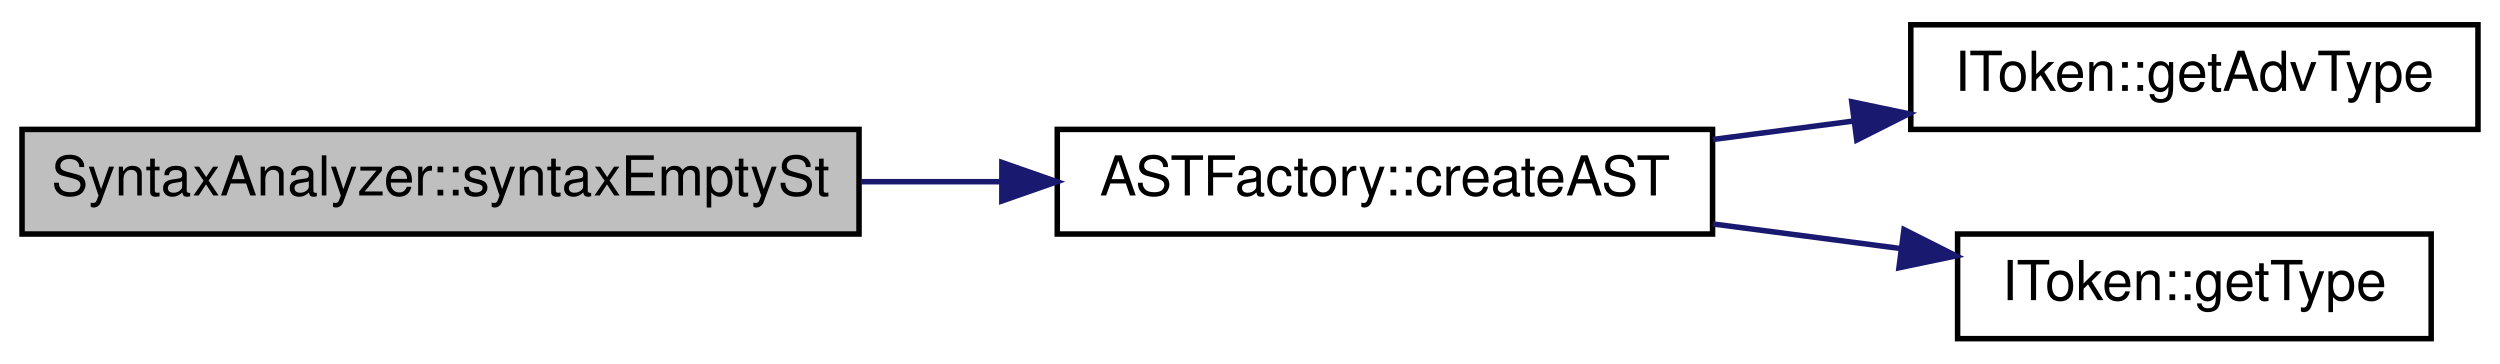
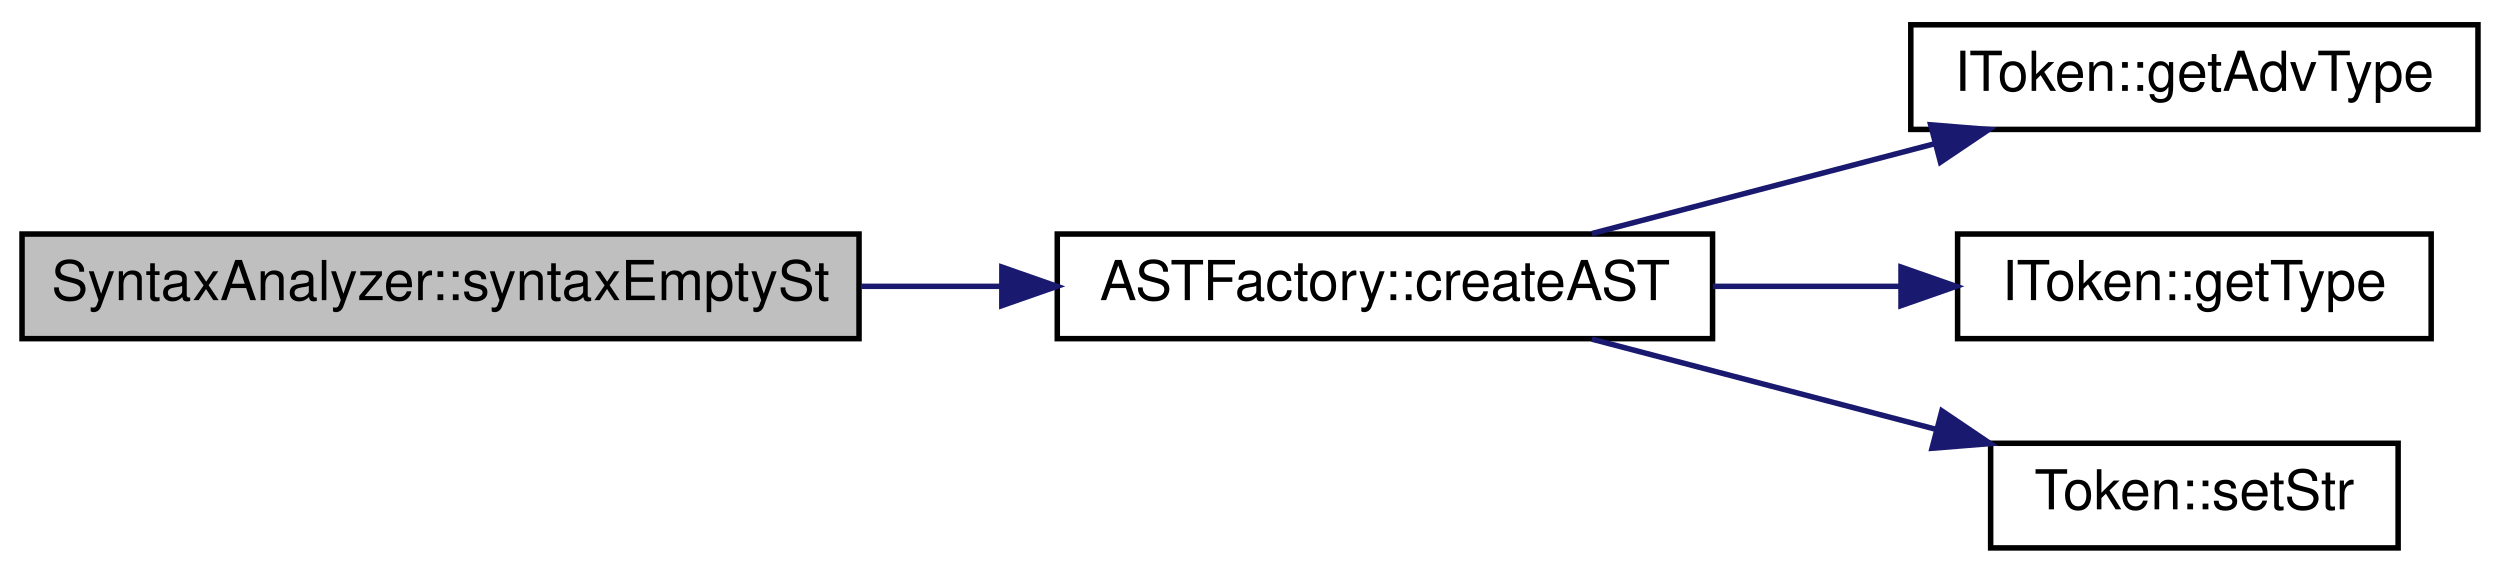
- <svg xmlns="http://www.w3.org/2000/svg" xmlns:xlink="http://www.w3.org/1999/xlink" width="454pt" height="66pt" viewBox="0.00 0.00 454.00 66.00">
-   <g id="graph0" class="graph" transform="scale(1 1) rotate(0) translate(4 62)">
+ <svg xmlns="http://www.w3.org/2000/svg" xmlns:xlink="http://www.w3.org/1999/xlink" width="454pt" height="104pt" viewBox="0.00 0.00 454.00 104.00">
+   <g id="graph0" class="graph" transform="scale(1 1) rotate(0) translate(4 100)">
    <g id="node1" class="node">
      <g id="a_node1">
        <a xlink:title=" ">
-           <polygon fill="#bfbfbf" stroke="black" points="0,-19.5 0,-38.5 152,-38.5 152,-19.5 0,-19.5" />
-           <text text-anchor="middle" x="76" y="-26.5" font-family="Helvetica,sans-Serif" font-size="10.00">SyntaxAnalyzer::syntaxEmptySt</text>
+           <polygon fill="#bfbfbf" stroke="black" points="0,-38.5 0,-57.5 152,-57.5 152,-38.5 0,-38.5" />
+           <text text-anchor="middle" x="76" y="-45.5" font-family="Helvetica,sans-Serif" font-size="10.00">SyntaxAnalyzer::syntaxEmptySt</text>
        </a>
      </g>
    </g>
    <g id="node2" class="node">
      <g id="a_node2">
-         <a xlink:href="../../d7/d7c/class_a_s_t_factory.html#a64619ed3c409fbb187debf67bc39d484" target="_top" xlink:title=" ">
-           <polygon fill="none" stroke="black" points="188,-19.5 188,-38.5 307,-38.5 307,-19.5 188,-19.5" />
-           <text text-anchor="middle" x="247.5" y="-26.5" font-family="Helvetica,sans-Serif" font-size="10.00">ASTFactory::createAST</text>
+         <a xlink:href="../../d7/d7c/class_a_s_t_factory.html#ad7de68f7aba03e4ca3fc96efb743aa38" target="_top" xlink:title=" ">
+           <polygon fill="none" stroke="black" points="188,-38.5 188,-57.5 307,-57.5 307,-38.5 188,-38.5" />
+           <text text-anchor="middle" x="247.5" y="-45.5" font-family="Helvetica,sans-Serif" font-size="10.00">ASTFactory::createAST</text>
        </a>
      </g>
    </g>
    <g id="edge1" class="edge">
-       <path fill="none" stroke="midnightblue" d="M152.33,-29C160.82,-29 169.43,-29 177.83,-29" />
-       <polygon fill="midnightblue" stroke="midnightblue" points="177.94,-32.5 187.94,-29 177.93,-25.5 177.94,-32.5" />
+       <path fill="none" stroke="midnightblue" d="M152.33,-48C160.82,-48 169.43,-48 177.83,-48" />
+       <polygon fill="midnightblue" stroke="midnightblue" points="177.94,-51.5 187.94,-48 177.93,-44.5 177.94,-51.5" />
    </g>
    <g id="node3" class="node">
      <g id="a_node3">
        <a xlink:href="../../d0/d11/class_i_token.html#ac8ca7f7e601ae49ad573167a4e9429cb" target="_top" xlink:title=" ">
-           <polygon fill="none" stroke="black" points="343,-38.5 343,-57.5 446,-57.5 446,-38.5 343,-38.5" />
-           <text text-anchor="middle" x="394.5" y="-45.5" font-family="Helvetica,sans-Serif" font-size="10.00">IToken::getAdvType</text>
+           <polygon fill="none" stroke="black" points="343,-76.5 343,-95.5 446,-95.5 446,-76.5 343,-76.5" />
+           <text text-anchor="middle" x="394.5" y="-83.5" font-family="Helvetica,sans-Serif" font-size="10.00">IToken::getAdvType</text>
        </a>
      </g>
    </g>
    <g id="edge2" class="edge">
-       <path fill="none" stroke="midnightblue" d="M307.06,-36.67C315.44,-37.77 324.08,-38.9 332.51,-40.01" />
-       <polygon fill="midnightblue" stroke="midnightblue" points="332.28,-43.51 342.65,-41.34 333.19,-36.57 332.28,-43.51" />
+       <path fill="none" stroke="midnightblue" d="M285.09,-57.59C303.97,-62.54 327.19,-68.62 347.29,-73.89" />
+       <polygon fill="midnightblue" stroke="midnightblue" points="346.61,-77.33 357.17,-76.48 348.39,-70.56 346.61,-77.33" />
    </g>
    <g id="node4" class="node">
      <g id="a_node4">
        <a xlink:href="../../d0/d11/class_i_token.html#a568cb9d98839eff3fd758f419a76b092" target="_top" xlink:title="Получение типа токена">
-           <polygon fill="none" stroke="black" points="351.5,-0.5 351.5,-19.5 437.5,-19.5 437.5,-0.5 351.5,-0.5" />
-           <text text-anchor="middle" x="394.5" y="-7.5" font-family="Helvetica,sans-Serif" font-size="10.00">IToken::getType</text>
+           <polygon fill="none" stroke="black" points="351.5,-38.5 351.5,-57.5 437.5,-57.5 437.5,-38.5 351.5,-38.5" />
+           <text text-anchor="middle" x="394.5" y="-45.5" font-family="Helvetica,sans-Serif" font-size="10.00">IToken::getType</text>
        </a>
      </g>
    </g>
    <g id="edge3" class="edge">
-       <path fill="none" stroke="midnightblue" d="M307.06,-21.33C318.37,-19.84 330.16,-18.3 341.25,-16.85" />
-       <polygon fill="midnightblue" stroke="midnightblue" points="341.76,-20.31 351.22,-15.54 340.85,-13.37 341.76,-20.31" />
+       <path fill="none" stroke="midnightblue" d="M307.06,-48C318.26,-48 329.92,-48 340.91,-48" />
+       <polygon fill="midnightblue" stroke="midnightblue" points="341.22,-51.5 351.22,-48 341.22,-44.5 341.22,-51.5" />
+     </g>
+     <g id="node5" class="node">
+       <g id="a_node5">
+         <a xlink:href="../../db/dc1/class_token.html#a1f07fa2fffeb2f7ab803ef8b424eae8a" target="_top" xlink:title=" ">
+           <polygon fill="none" stroke="black" points="357.5,-0.5 357.5,-19.5 431.5,-19.5 431.5,-0.5 357.5,-0.5" />
+           <text text-anchor="middle" x="394.5" y="-7.5" font-family="Helvetica,sans-Serif" font-size="10.00">Token::setStr</text>
+         </a>
+       </g>
+     </g>
+     <g id="edge4" class="edge">
+       <path fill="none" stroke="midnightblue" d="M285.09,-38.41C304.04,-33.45 327.36,-27.33 347.52,-22.05" />
+       <polygon fill="midnightblue" stroke="midnightblue" points="348.64,-25.38 357.42,-19.45 346.86,-18.6 348.64,-25.38" />
    </g>
  </g>
</svg>
